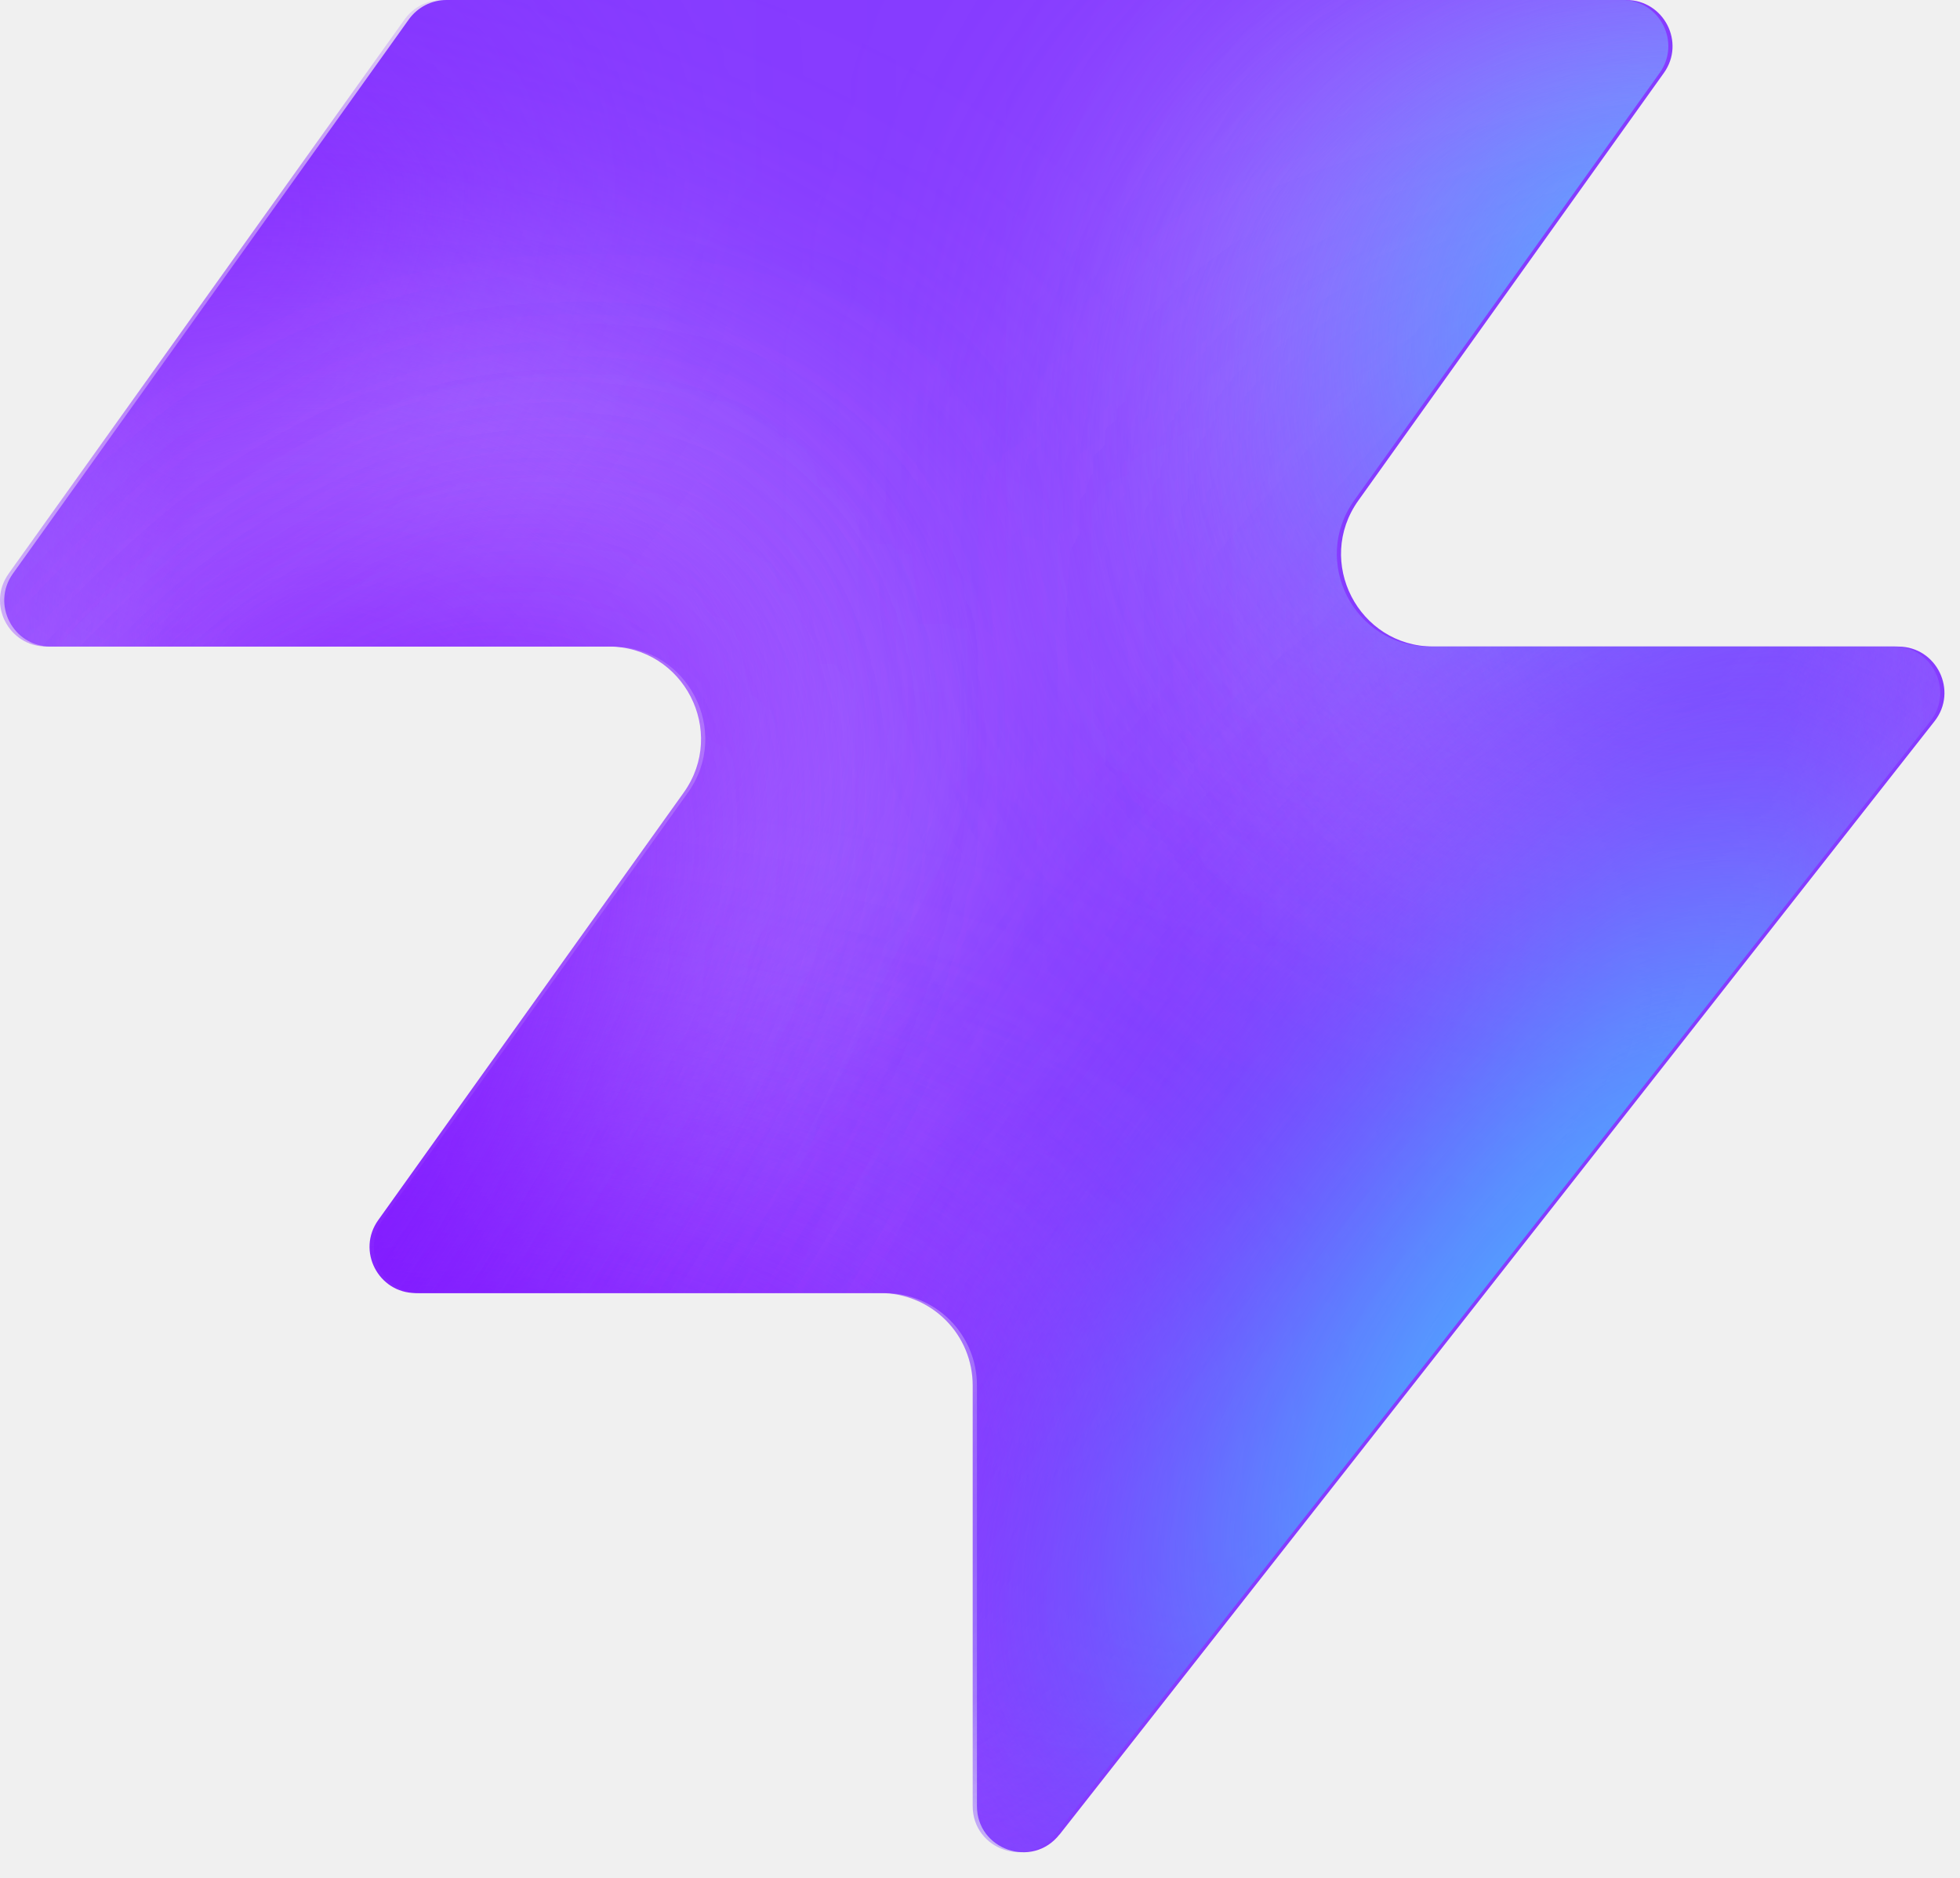
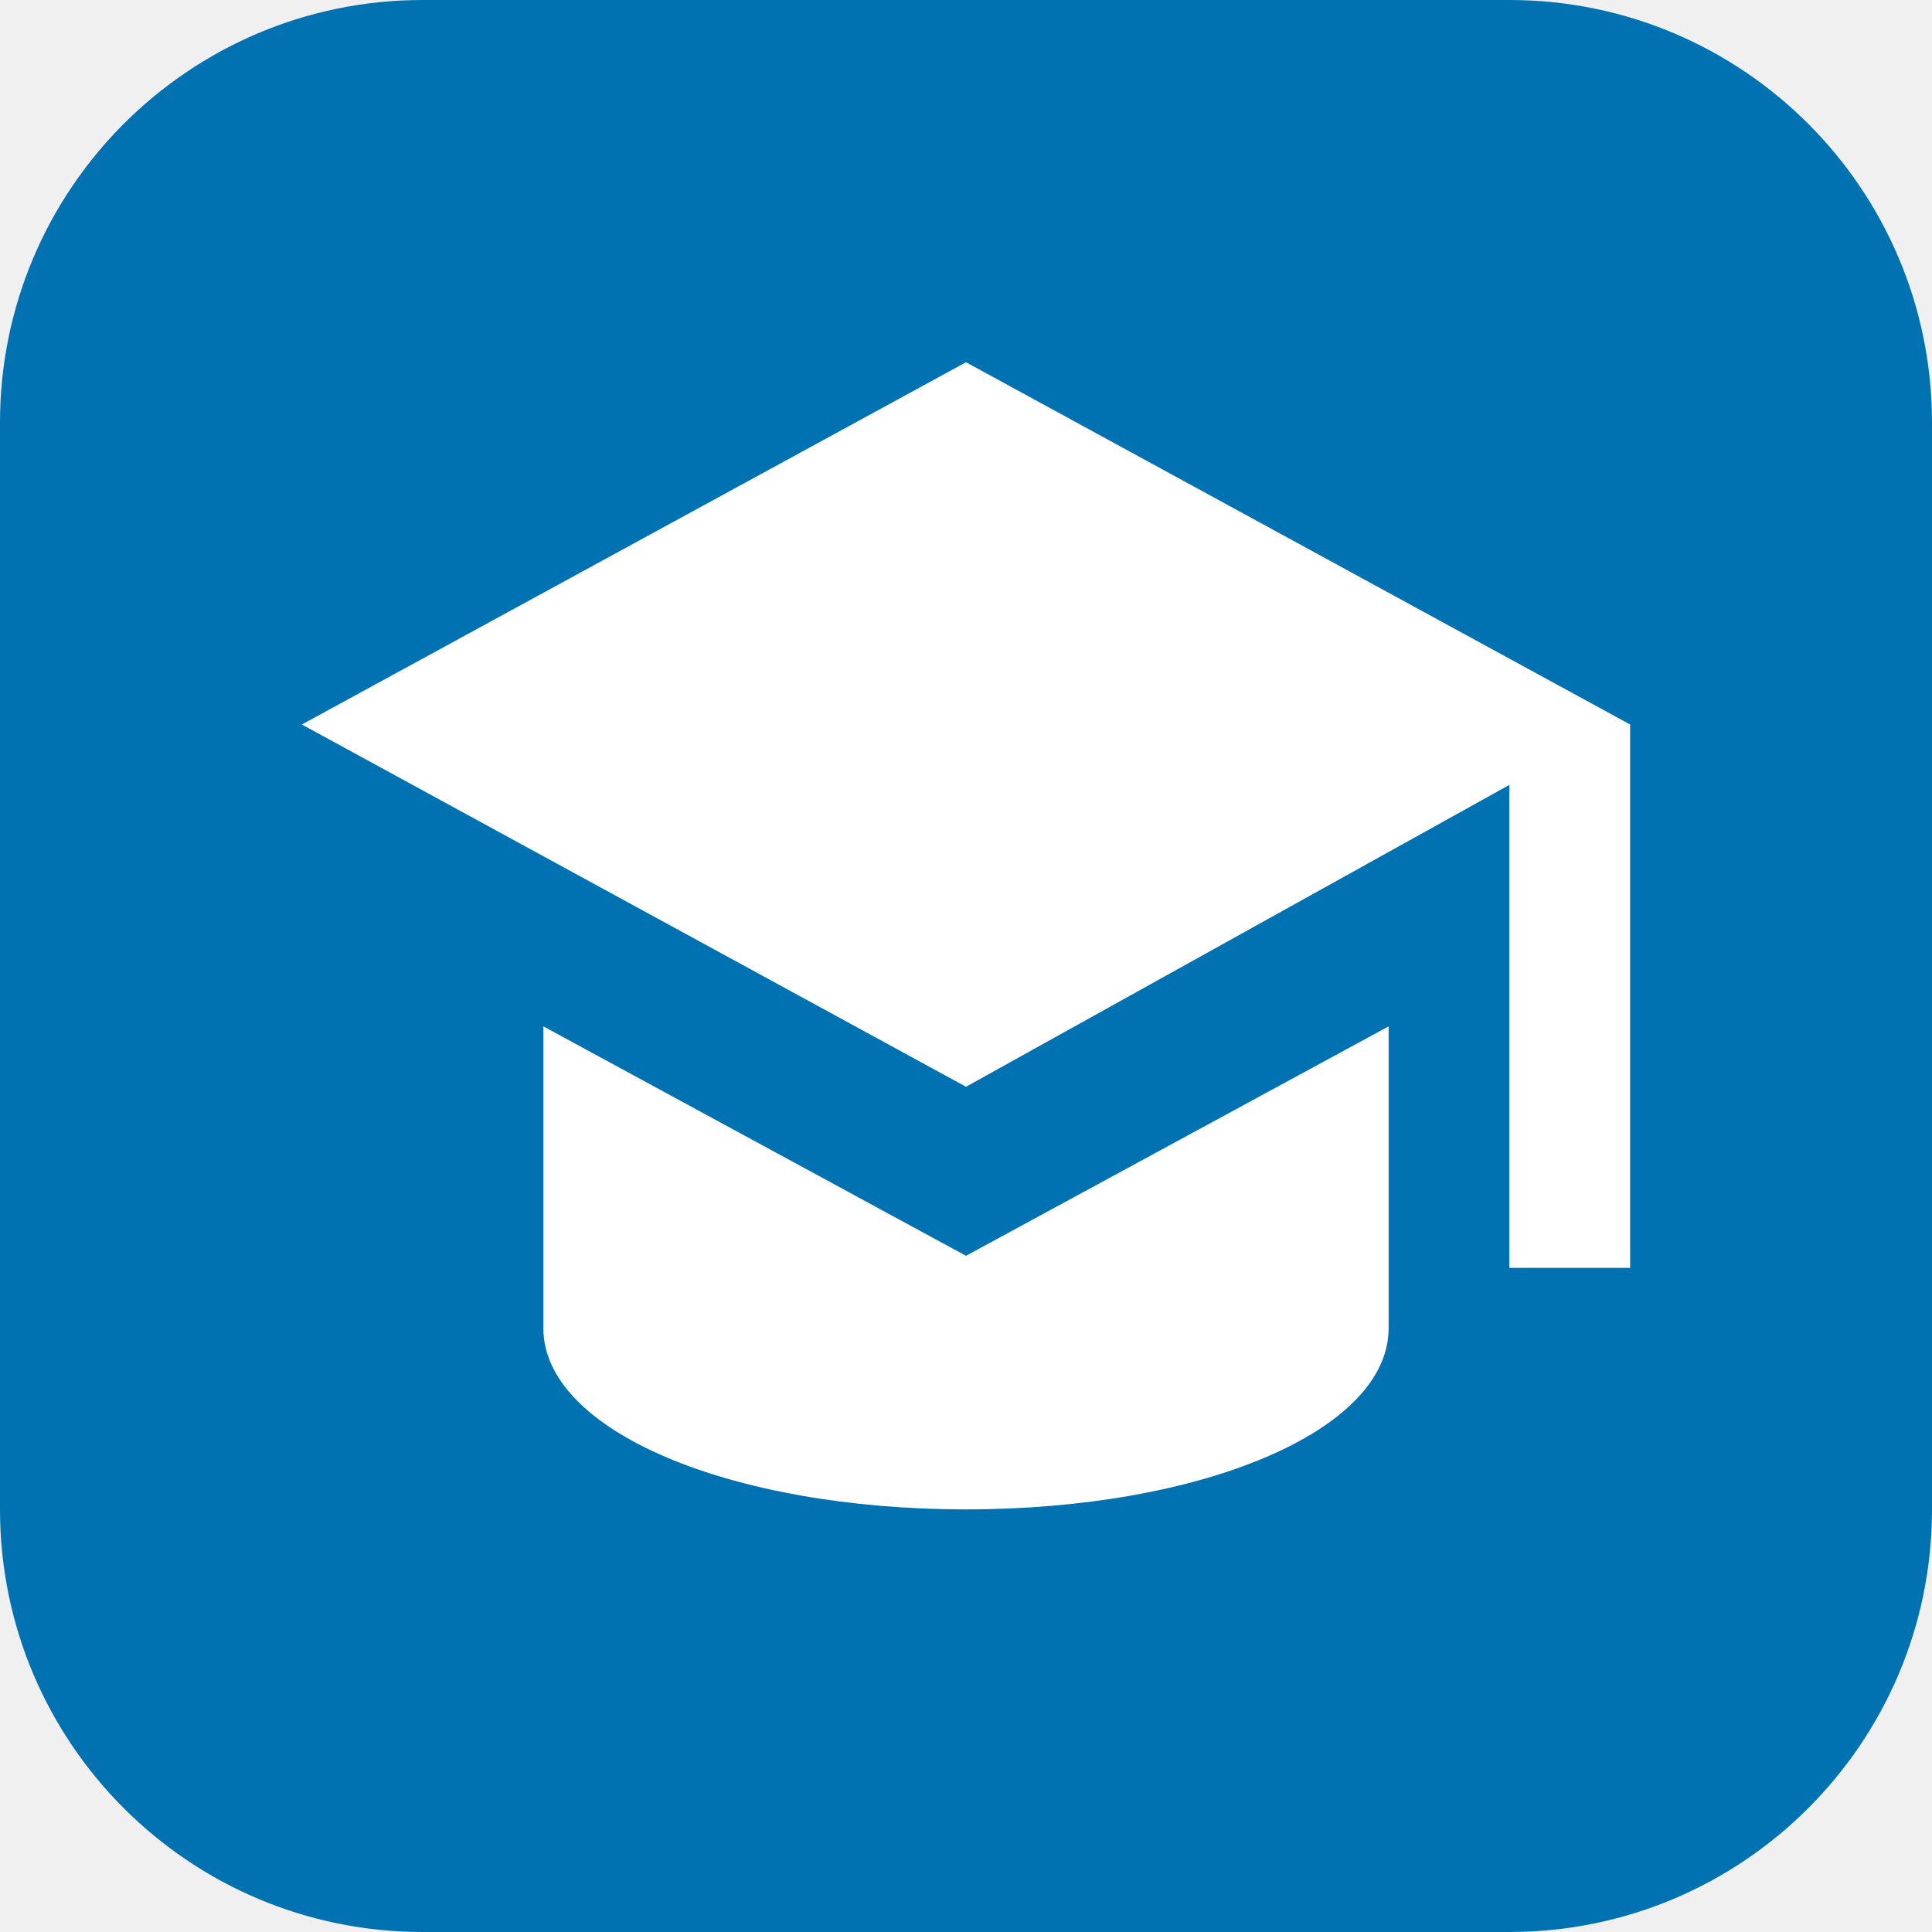
- <svg xmlns="http://www.w3.org/2000/svg" width="48" height="46" fill="none" viewBox="0 0 48 46">
-   <path fill="#863bff" d="M25.946 44.938c-.664.845-2.021.375-2.021-.698V33.937a2.26 2.26 0 0 0-2.262-2.262H10.287c-.92 0-1.456-1.04-.92-1.788l7.48-10.471c1.07-1.497 0-3.578-1.842-3.578H1.237c-.92 0-1.456-1.04-.92-1.788L10.013.474c.214-.297.556-.474.92-.474h28.894c.92 0 1.456 1.04.92 1.788l-7.48 10.471c-1.07 1.498 0 3.579 1.842 3.579h11.377c.943 0 1.473 1.088.89 1.83L25.947 44.94z" style="fill:#863bff;fill:color(display-p3 .525 .23 1);fill-opacity:1" />
-   <mask id="a" width="48" height="46" x="0" y="0" maskUnits="userSpaceOnUse" style="mask-type:alpha">
-     <path fill="#000" d="M25.842 44.938c-.664.844-2.021.375-2.021-.698V33.937a2.26 2.26 0 0 0-2.262-2.262H10.183c-.92 0-1.456-1.04-.92-1.788l7.48-10.471c1.07-1.498 0-3.579-1.842-3.579H1.133c-.92 0-1.456-1.04-.92-1.787L9.91.473c.214-.297.556-.474.92-.474h28.894c.92 0 1.456 1.04.92 1.788l-7.48 10.471c-1.07 1.498 0 3.578 1.842 3.578h11.377c.943 0 1.473 1.088.89 1.832L25.843 44.94z" style="fill:#000;fill-opacity:1" />
-   </mask>
-   <g mask="url(#a)">
-     <g filter="url(#b)">
-       <ellipse cx="5.508" cy="14.704" fill="#ede6ff" rx="5.508" ry="14.704" style="fill:#ede6ff;fill:color(display-p3 .927 .903 1);fill-opacity:1" transform="matrix(.00324 1 1 -.00324 -4.47 31.516)" />
-     </g>
-     <g filter="url(#c)">
-       <ellipse cx="10.399" cy="29.851" fill="#ede6ff" rx="10.399" ry="29.851" style="fill:#ede6ff;fill:color(display-p3 .927 .903 1);fill-opacity:1" transform="matrix(.00324 1 1 -.00324 -39.328 7.883)" />
-     </g>
-     <g filter="url(#d)">
-       <ellipse cx="5.508" cy="30.487" fill="#7e14ff" rx="5.508" ry="30.487" style="fill:#7e14ff;fill:color(display-p3 .492 .077 1);fill-opacity:1" transform="rotate(89.814 -25.913 -14.639)scale(1 -1)" />
-     </g>
-     <g filter="url(#e)">
-       <ellipse cx="5.508" cy="30.599" fill="#7e14ff" rx="5.508" ry="30.599" style="fill:#7e14ff;fill:color(display-p3 .492 .077 1);fill-opacity:1" transform="rotate(89.814 -32.644 -3.334)scale(1 -1)" />
-     </g>
-     <g filter="url(#f)">
-       <ellipse cx="5.508" cy="30.599" fill="#7e14ff" rx="5.508" ry="30.599" style="fill:#7e14ff;fill:color(display-p3 .492 .077 1);fill-opacity:1" transform="matrix(.00324 1 1 -.00324 -34.34 30.47)" />
-     </g>
-     <g filter="url(#g)">
-       <ellipse cx="14.072" cy="22.078" fill="#ede6ff" rx="14.072" ry="22.078" style="fill:#ede6ff;fill:color(display-p3 .927 .903 1);fill-opacity:1" transform="rotate(93.35 24.506 48.493)scale(-1 1)" />
-     </g>
-     <g filter="url(#h)">
-       <ellipse cx="3.47" cy="21.501" fill="#7e14ff" rx="3.47" ry="21.501" style="fill:#7e14ff;fill:color(display-p3 .492 .077 1);fill-opacity:1" transform="rotate(89.009 28.708 47.59)scale(-1 1)" />
-     </g>
-     <g filter="url(#i)">
-       <ellipse cx="3.47" cy="21.501" fill="#7e14ff" rx="3.47" ry="21.501" style="fill:#7e14ff;fill:color(display-p3 .492 .077 1);fill-opacity:1" transform="rotate(89.009 28.708 47.59)scale(-1 1)" />
-     </g>
-     <g filter="url(#j)">
-       <ellipse cx=".387" cy="8.972" fill="#7e14ff" rx="4.407" ry="29.108" style="fill:#7e14ff;fill:color(display-p3 .492 .077 1);fill-opacity:1" transform="rotate(39.51 .387 8.972)" />
-     </g>
-     <g filter="url(#k)">
-       <ellipse cx="47.523" cy="-6.092" fill="#7e14ff" rx="4.407" ry="29.108" style="fill:#7e14ff;fill:color(display-p3 .492 .077 1);fill-opacity:1" transform="rotate(37.892 47.523 -6.092)" />
-     </g>
-     <g filter="url(#l)">
-       <ellipse cx="41.412" cy="6.333" fill="#47bfff" rx="5.971" ry="9.665" style="fill:#47bfff;fill:color(display-p3 .28 .748 1);fill-opacity:1" transform="rotate(37.892 41.412 6.333)" />
-     </g>
-     <g filter="url(#m)">
-       <ellipse cx="-1.879" cy="38.332" fill="#7e14ff" rx="4.407" ry="29.108" style="fill:#7e14ff;fill:color(display-p3 .492 .077 1);fill-opacity:1" transform="rotate(37.892 -1.88 38.332)" />
-     </g>
-     <g filter="url(#n)">
-       <ellipse cx="-1.879" cy="38.332" fill="#7e14ff" rx="4.407" ry="29.108" style="fill:#7e14ff;fill:color(display-p3 .492 .077 1);fill-opacity:1" transform="rotate(37.892 -1.88 38.332)" />
-     </g>
-     <g filter="url(#o)">
-       <ellipse cx="35.651" cy="29.907" fill="#7e14ff" rx="4.407" ry="29.108" style="fill:#7e14ff;fill:color(display-p3 .492 .077 1);fill-opacity:1" transform="rotate(37.892 35.651 29.907)" />
-     </g>
-     <g filter="url(#p)">
-       <ellipse cx="38.418" cy="32.4" fill="#47bfff" rx="5.971" ry="15.297" style="fill:#47bfff;fill:color(display-p3 .28 .748 1);fill-opacity:1" transform="rotate(37.892 38.418 32.4)" />
-     </g>
-   </g>
-   <defs>
-     <filter id="b" width="60.045" height="41.654" x="-19.77" y="16.149" color-interpolation-filters="sRGB" filterUnits="userSpaceOnUse">
-       <feFlood flood-opacity="0" result="BackgroundImageFix" />
-       <feBlend in="SourceGraphic" in2="BackgroundImageFix" result="shape" />
-       <feGaussianBlur result="effect1_foregroundBlur_2002_17158" stdDeviation="7.659" />
-     </filter>
-     <filter id="c" width="90.34" height="51.437" x="-54.613" y="-7.533" color-interpolation-filters="sRGB" filterUnits="userSpaceOnUse">
-       <feFlood flood-opacity="0" result="BackgroundImageFix" />
-       <feBlend in="SourceGraphic" in2="BackgroundImageFix" result="shape" />
-       <feGaussianBlur result="effect1_foregroundBlur_2002_17158" stdDeviation="7.659" />
-     </filter>
-     <filter id="d" width="79.355" height="29.4" x="-49.64" y="2.03" color-interpolation-filters="sRGB" filterUnits="userSpaceOnUse">
-       <feFlood flood-opacity="0" result="BackgroundImageFix" />
-       <feBlend in="SourceGraphic" in2="BackgroundImageFix" result="shape" />
-       <feGaussianBlur result="effect1_foregroundBlur_2002_17158" stdDeviation="4.596" />
-     </filter>
-     <filter id="e" width="79.579" height="29.4" x="-45.045" y="20.029" color-interpolation-filters="sRGB" filterUnits="userSpaceOnUse">
-       <feFlood flood-opacity="0" result="BackgroundImageFix" />
-       <feBlend in="SourceGraphic" in2="BackgroundImageFix" result="shape" />
-       <feGaussianBlur result="effect1_foregroundBlur_2002_17158" stdDeviation="4.596" />
-     </filter>
-     <filter id="f" width="79.579" height="29.4" x="-43.513" y="21.178" color-interpolation-filters="sRGB" filterUnits="userSpaceOnUse">
-       <feFlood flood-opacity="0" result="BackgroundImageFix" />
-       <feBlend in="SourceGraphic" in2="BackgroundImageFix" result="shape" />
-       <feGaussianBlur result="effect1_foregroundBlur_2002_17158" stdDeviation="4.596" />
-     </filter>
-     <filter id="g" width="74.749" height="58.852" x="15.756" y="-17.901" color-interpolation-filters="sRGB" filterUnits="userSpaceOnUse">
-       <feFlood flood-opacity="0" result="BackgroundImageFix" />
-       <feBlend in="SourceGraphic" in2="BackgroundImageFix" result="shape" />
-       <feGaussianBlur result="effect1_foregroundBlur_2002_17158" stdDeviation="7.659" />
-     </filter>
-     <filter id="h" width="61.377" height="25.362" x="23.548" y="2.284" color-interpolation-filters="sRGB" filterUnits="userSpaceOnUse">
-       <feFlood flood-opacity="0" result="BackgroundImageFix" />
-       <feBlend in="SourceGraphic" in2="BackgroundImageFix" result="shape" />
-       <feGaussianBlur result="effect1_foregroundBlur_2002_17158" stdDeviation="4.596" />
-     </filter>
-     <filter id="i" width="61.377" height="25.362" x="23.548" y="2.284" color-interpolation-filters="sRGB" filterUnits="userSpaceOnUse">
-       <feFlood flood-opacity="0" result="BackgroundImageFix" />
-       <feBlend in="SourceGraphic" in2="BackgroundImageFix" result="shape" />
-       <feGaussianBlur result="effect1_foregroundBlur_2002_17158" stdDeviation="4.596" />
-     </filter>
-     <filter id="j" width="56.045" height="63.649" x="-27.636" y="-22.853" color-interpolation-filters="sRGB" filterUnits="userSpaceOnUse">
-       <feFlood flood-opacity="0" result="BackgroundImageFix" />
-       <feBlend in="SourceGraphic" in2="BackgroundImageFix" result="shape" />
-       <feGaussianBlur result="effect1_foregroundBlur_2002_17158" stdDeviation="4.596" />
-     </filter>
-     <filter id="k" width="54.814" height="64.646" x="20.116" y="-38.415" color-interpolation-filters="sRGB" filterUnits="userSpaceOnUse">
-       <feFlood flood-opacity="0" result="BackgroundImageFix" />
-       <feBlend in="SourceGraphic" in2="BackgroundImageFix" result="shape" />
-       <feGaussianBlur result="effect1_foregroundBlur_2002_17158" stdDeviation="4.596" />
-     </filter>
-     <filter id="l" width="33.541" height="35.313" x="24.641" y="-11.323" color-interpolation-filters="sRGB" filterUnits="userSpaceOnUse">
-       <feFlood flood-opacity="0" result="BackgroundImageFix" />
-       <feBlend in="SourceGraphic" in2="BackgroundImageFix" result="shape" />
-       <feGaussianBlur result="effect1_foregroundBlur_2002_17158" stdDeviation="4.596" />
-     </filter>
-     <filter id="m" width="54.814" height="64.646" x="-29.286" y="6.009" color-interpolation-filters="sRGB" filterUnits="userSpaceOnUse">
-       <feFlood flood-opacity="0" result="BackgroundImageFix" />
-       <feBlend in="SourceGraphic" in2="BackgroundImageFix" result="shape" />
-       <feGaussianBlur result="effect1_foregroundBlur_2002_17158" stdDeviation="4.596" />
-     </filter>
-     <filter id="n" width="54.814" height="64.646" x="-29.286" y="6.009" color-interpolation-filters="sRGB" filterUnits="userSpaceOnUse">
-       <feFlood flood-opacity="0" result="BackgroundImageFix" />
-       <feBlend in="SourceGraphic" in2="BackgroundImageFix" result="shape" />
-       <feGaussianBlur result="effect1_foregroundBlur_2002_17158" stdDeviation="4.596" />
-     </filter>
-     <filter id="o" width="54.814" height="64.646" x="8.244" y="-2.416" color-interpolation-filters="sRGB" filterUnits="userSpaceOnUse">
-       <feFlood flood-opacity="0" result="BackgroundImageFix" />
-       <feBlend in="SourceGraphic" in2="BackgroundImageFix" result="shape" />
-       <feGaussianBlur result="effect1_foregroundBlur_2002_17158" stdDeviation="4.596" />
-     </filter>
-     <filter id="p" width="39.409" height="43.623" x="18.713" y="10.588" color-interpolation-filters="sRGB" filterUnits="userSpaceOnUse">
-       <feFlood flood-opacity="0" result="BackgroundImageFix" />
-       <feBlend in="SourceGraphic" in2="BackgroundImageFix" result="shape" />
-       <feGaussianBlur result="effect1_foregroundBlur_2002_17158" stdDeviation="4.596" />
-     </filter>
-   </defs>
+ <svg xmlns="http://www.w3.org/2000/svg" viewBox="0 0 32 32">
+   <rect width="32" height="32" rx="7" fill="#0072b2" />
+   <path d="M16 6 5 12l11 6 9-5v8h2V12L16 6Z" fill="#fff" />
+   <path d="M9 17v5c0 1.7 3.1 3 7 3s7-1.3 7-3v-5l-7 3.8L9 17Z" fill="#fff" />
</svg>
